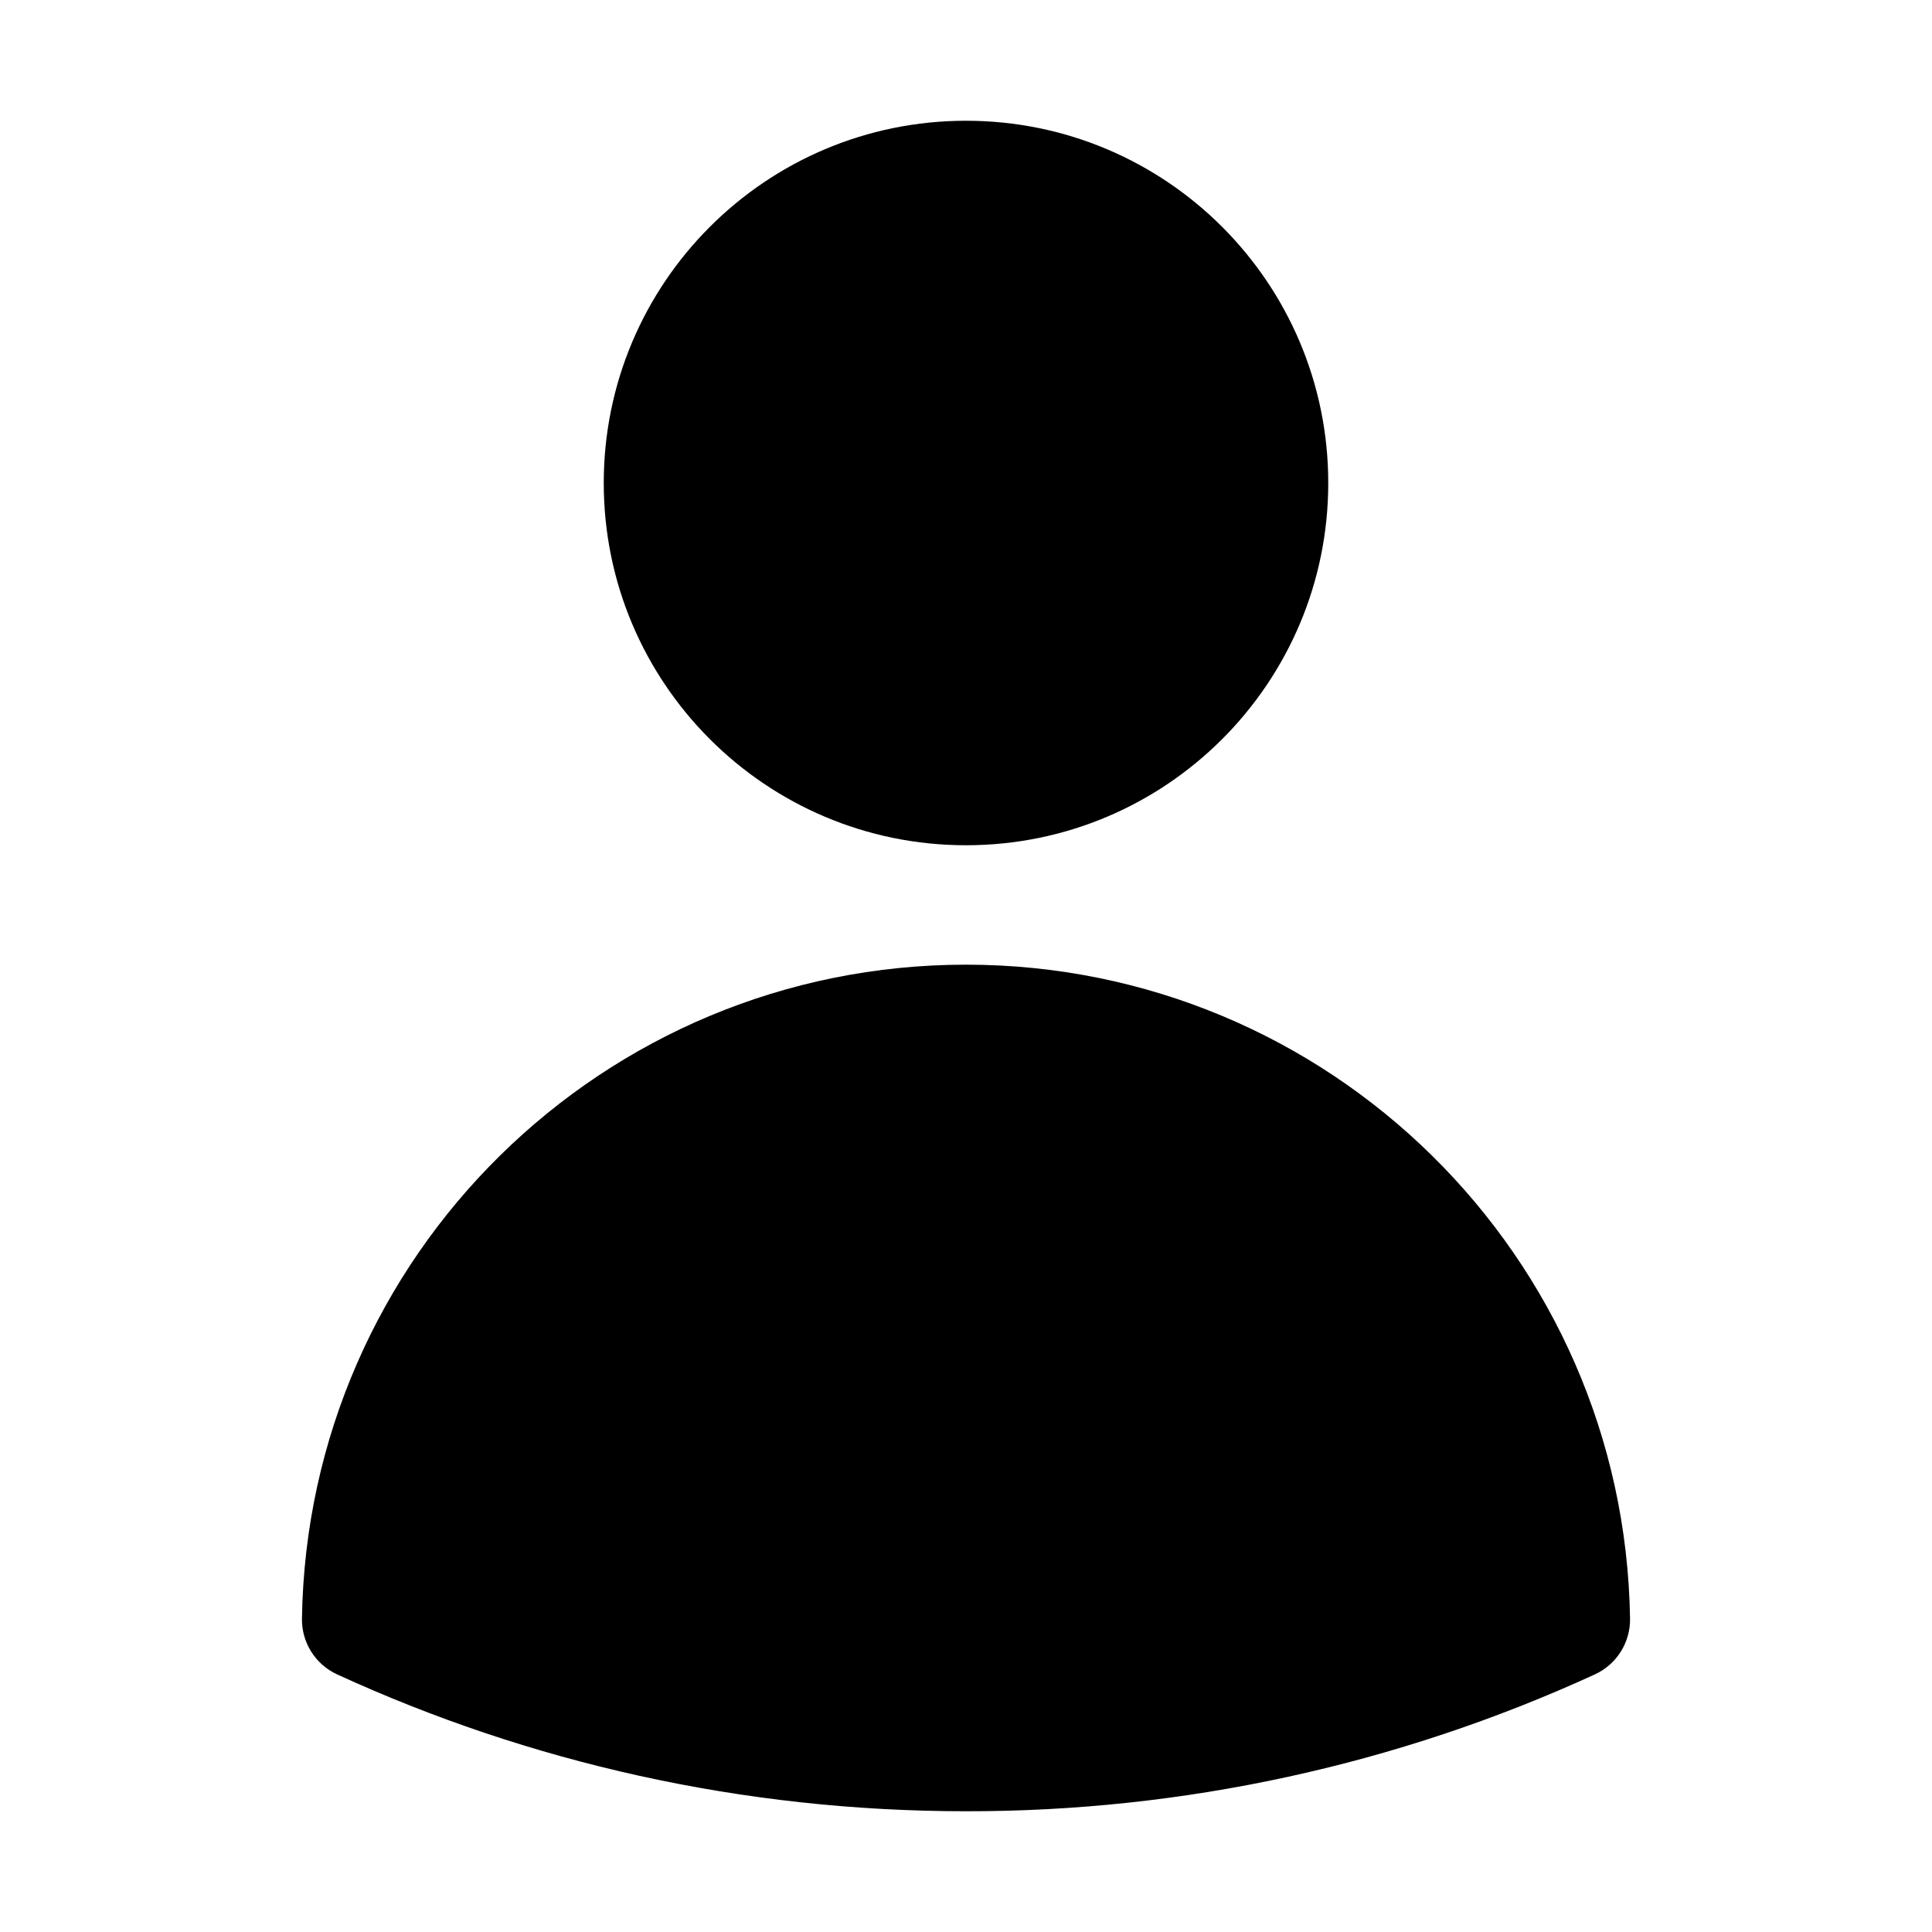
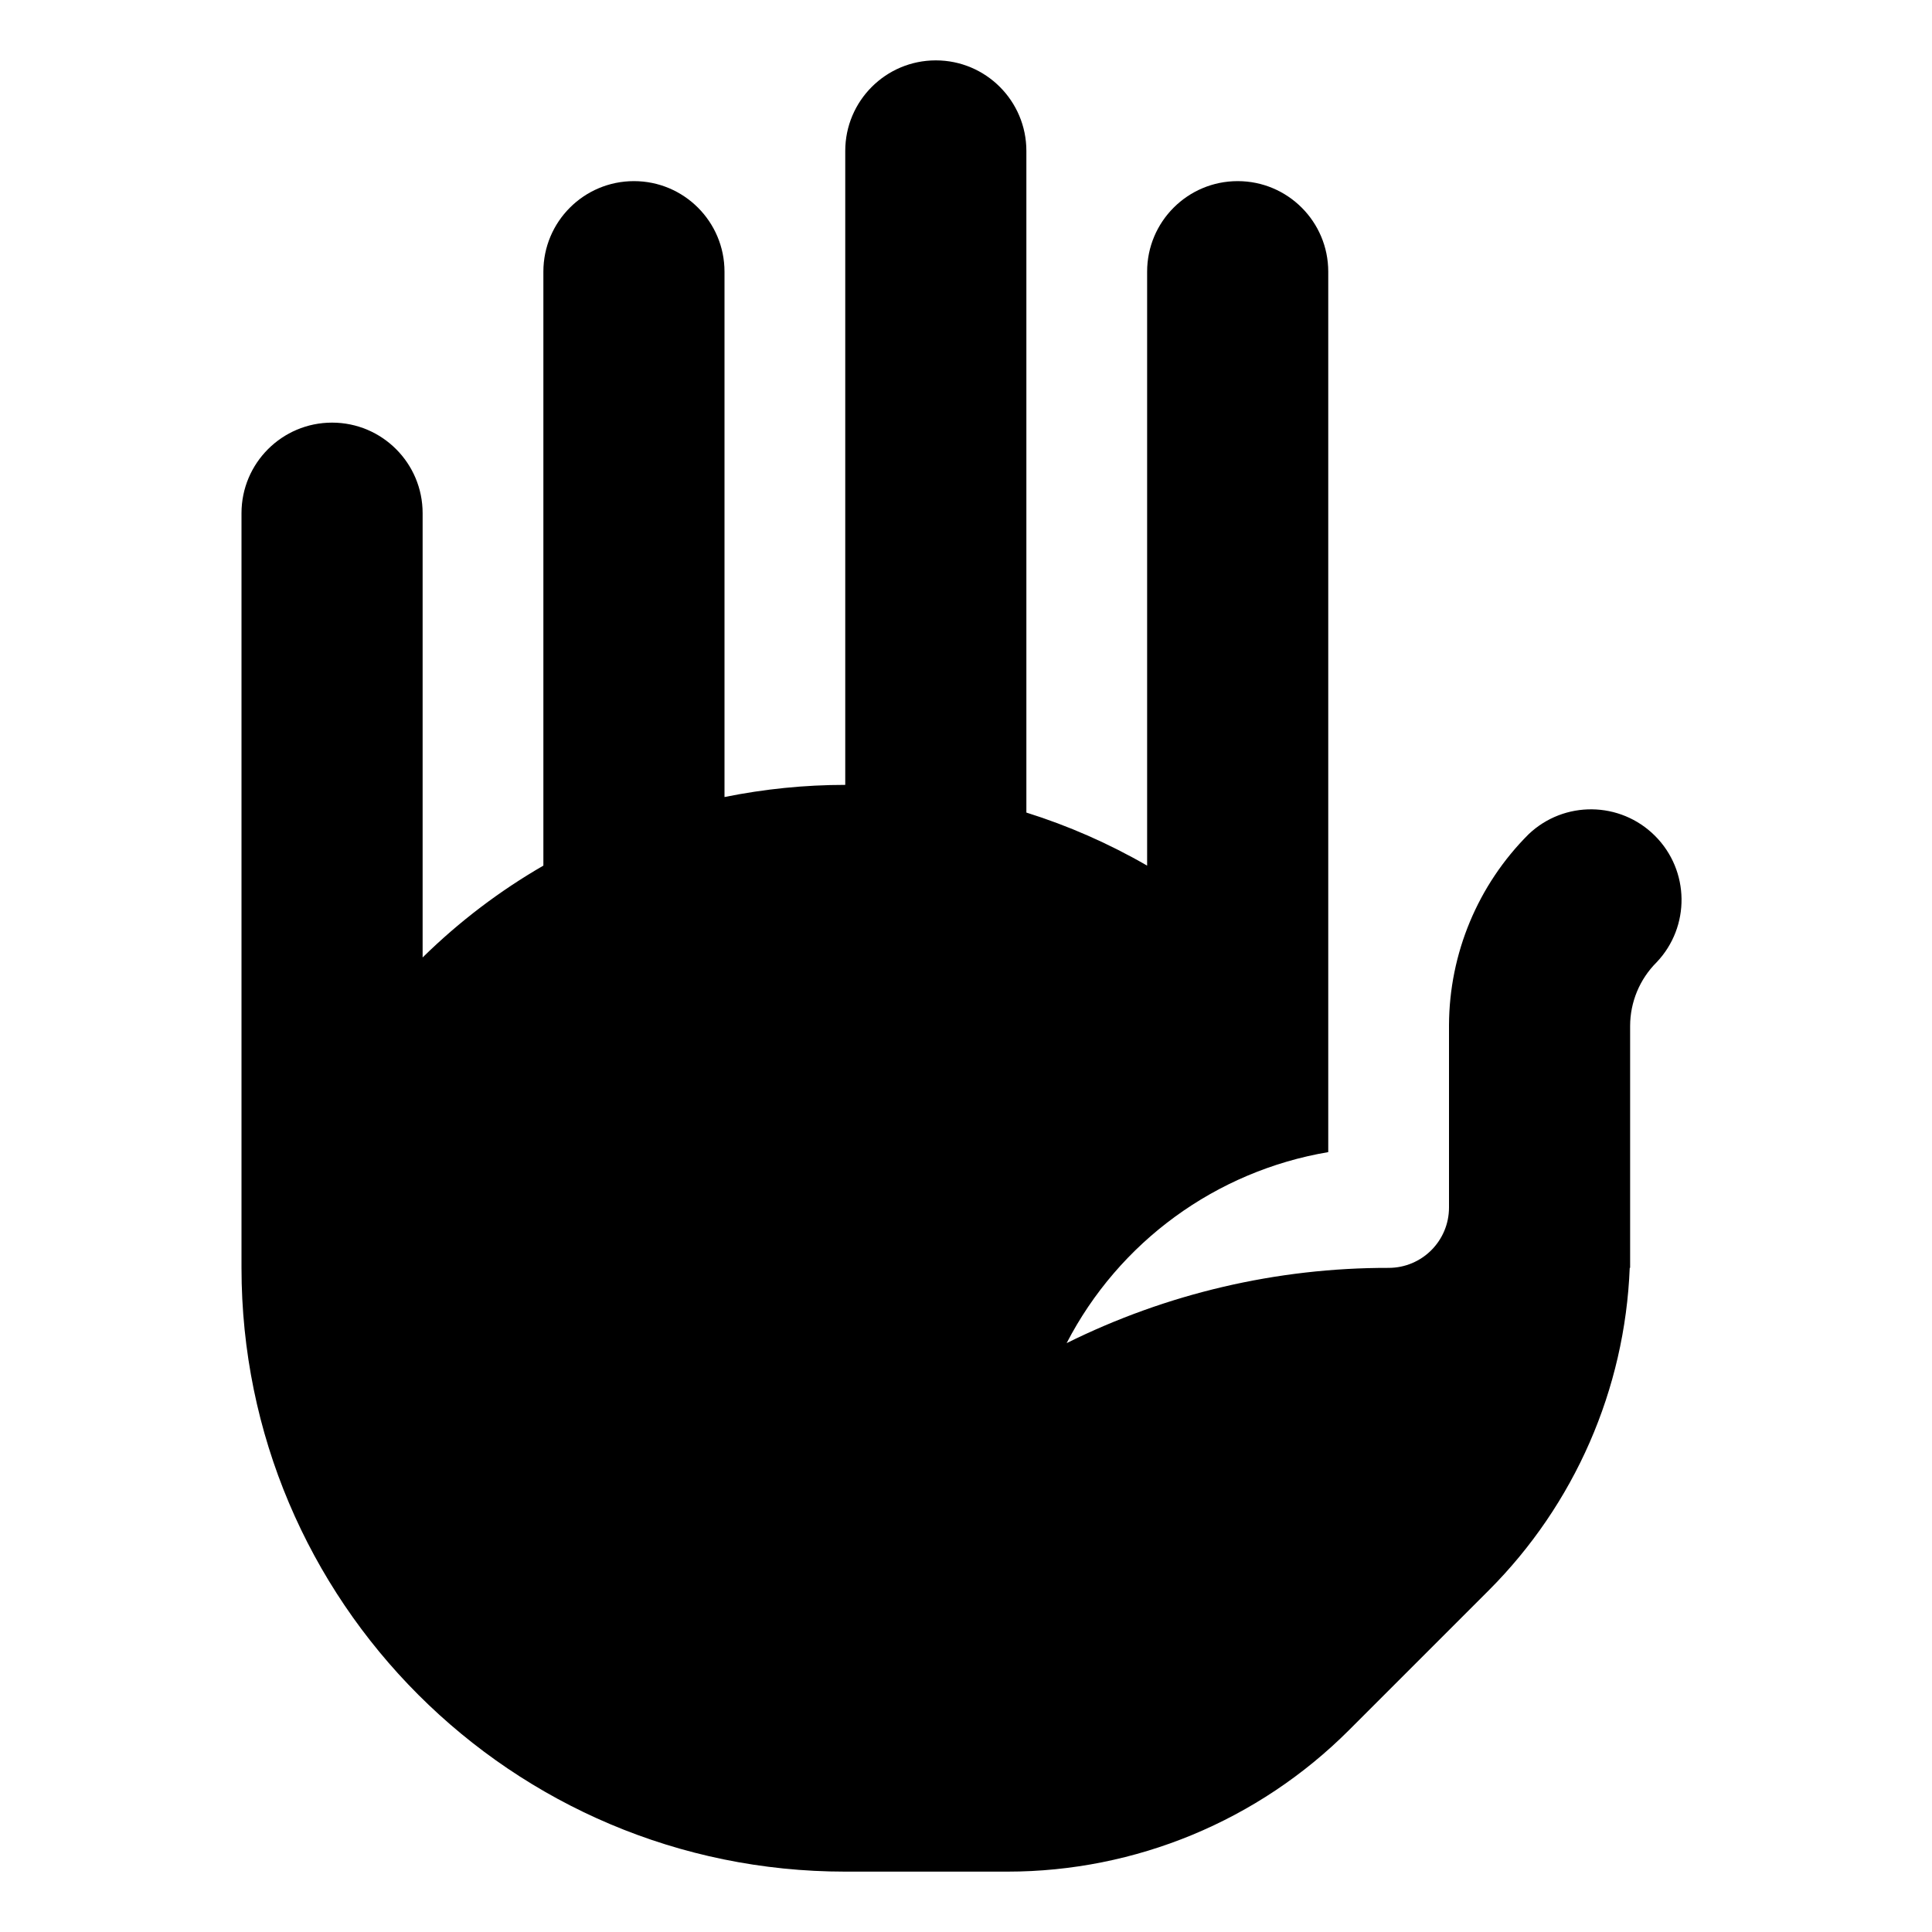
<svg xmlns="http://www.w3.org/2000/svg" viewBox="0 0 24 24" fill="currentColor">
-   <path d="M7.5 6a4.5 4.5 0 1 1 9 0 4.5 4.5 0 0 1-9 0ZM3.751 20.105a8.25 8.25 0 0 1 16.498 0 .75.75 0 0 1-.437.695A18.683 18.683 0 0 1 12 22.5c-2.786 0-5.433-.608-7.812-1.7a.75.75 0 0 1-.437-.695Z" fill-rule="evenodd" />
+   <path d="M10.5 1.875a1.125 1.125 0 0 1 2.25 0v8.219c.517.162 1.02.382 1.5.659V3.375a1.125 1.125 0 0 1 2.25 0v10.937a4.505 4.505 0 0 0-3.25 2.373 8.963 8.963 0 0 1 4-.935A.75.75 0 0 0 18 15v-2.266a3.368 3.368 0 0 1 .988-2.37 1.125 1.125 0 0 1 1.591 1.59 1.118 1.118 0 0 0-.329.79v3.006h-.005a6 6 0 0 1-1.752 4.007l-1.736 1.736a6 6 0 0 1-4.242 1.757H10.5a7.5 7.5 0 0 1-7.5-7.5V6.375a1.125 1.125 0 0 1 2.25 0v5.519c.46-.452.965-.832 1.5-1.141V3.375a1.125 1.125 0 0 1 2.25 0v6.526c.495-.1.997-.151 1.5-.151V1.875Z" />
</svg>
